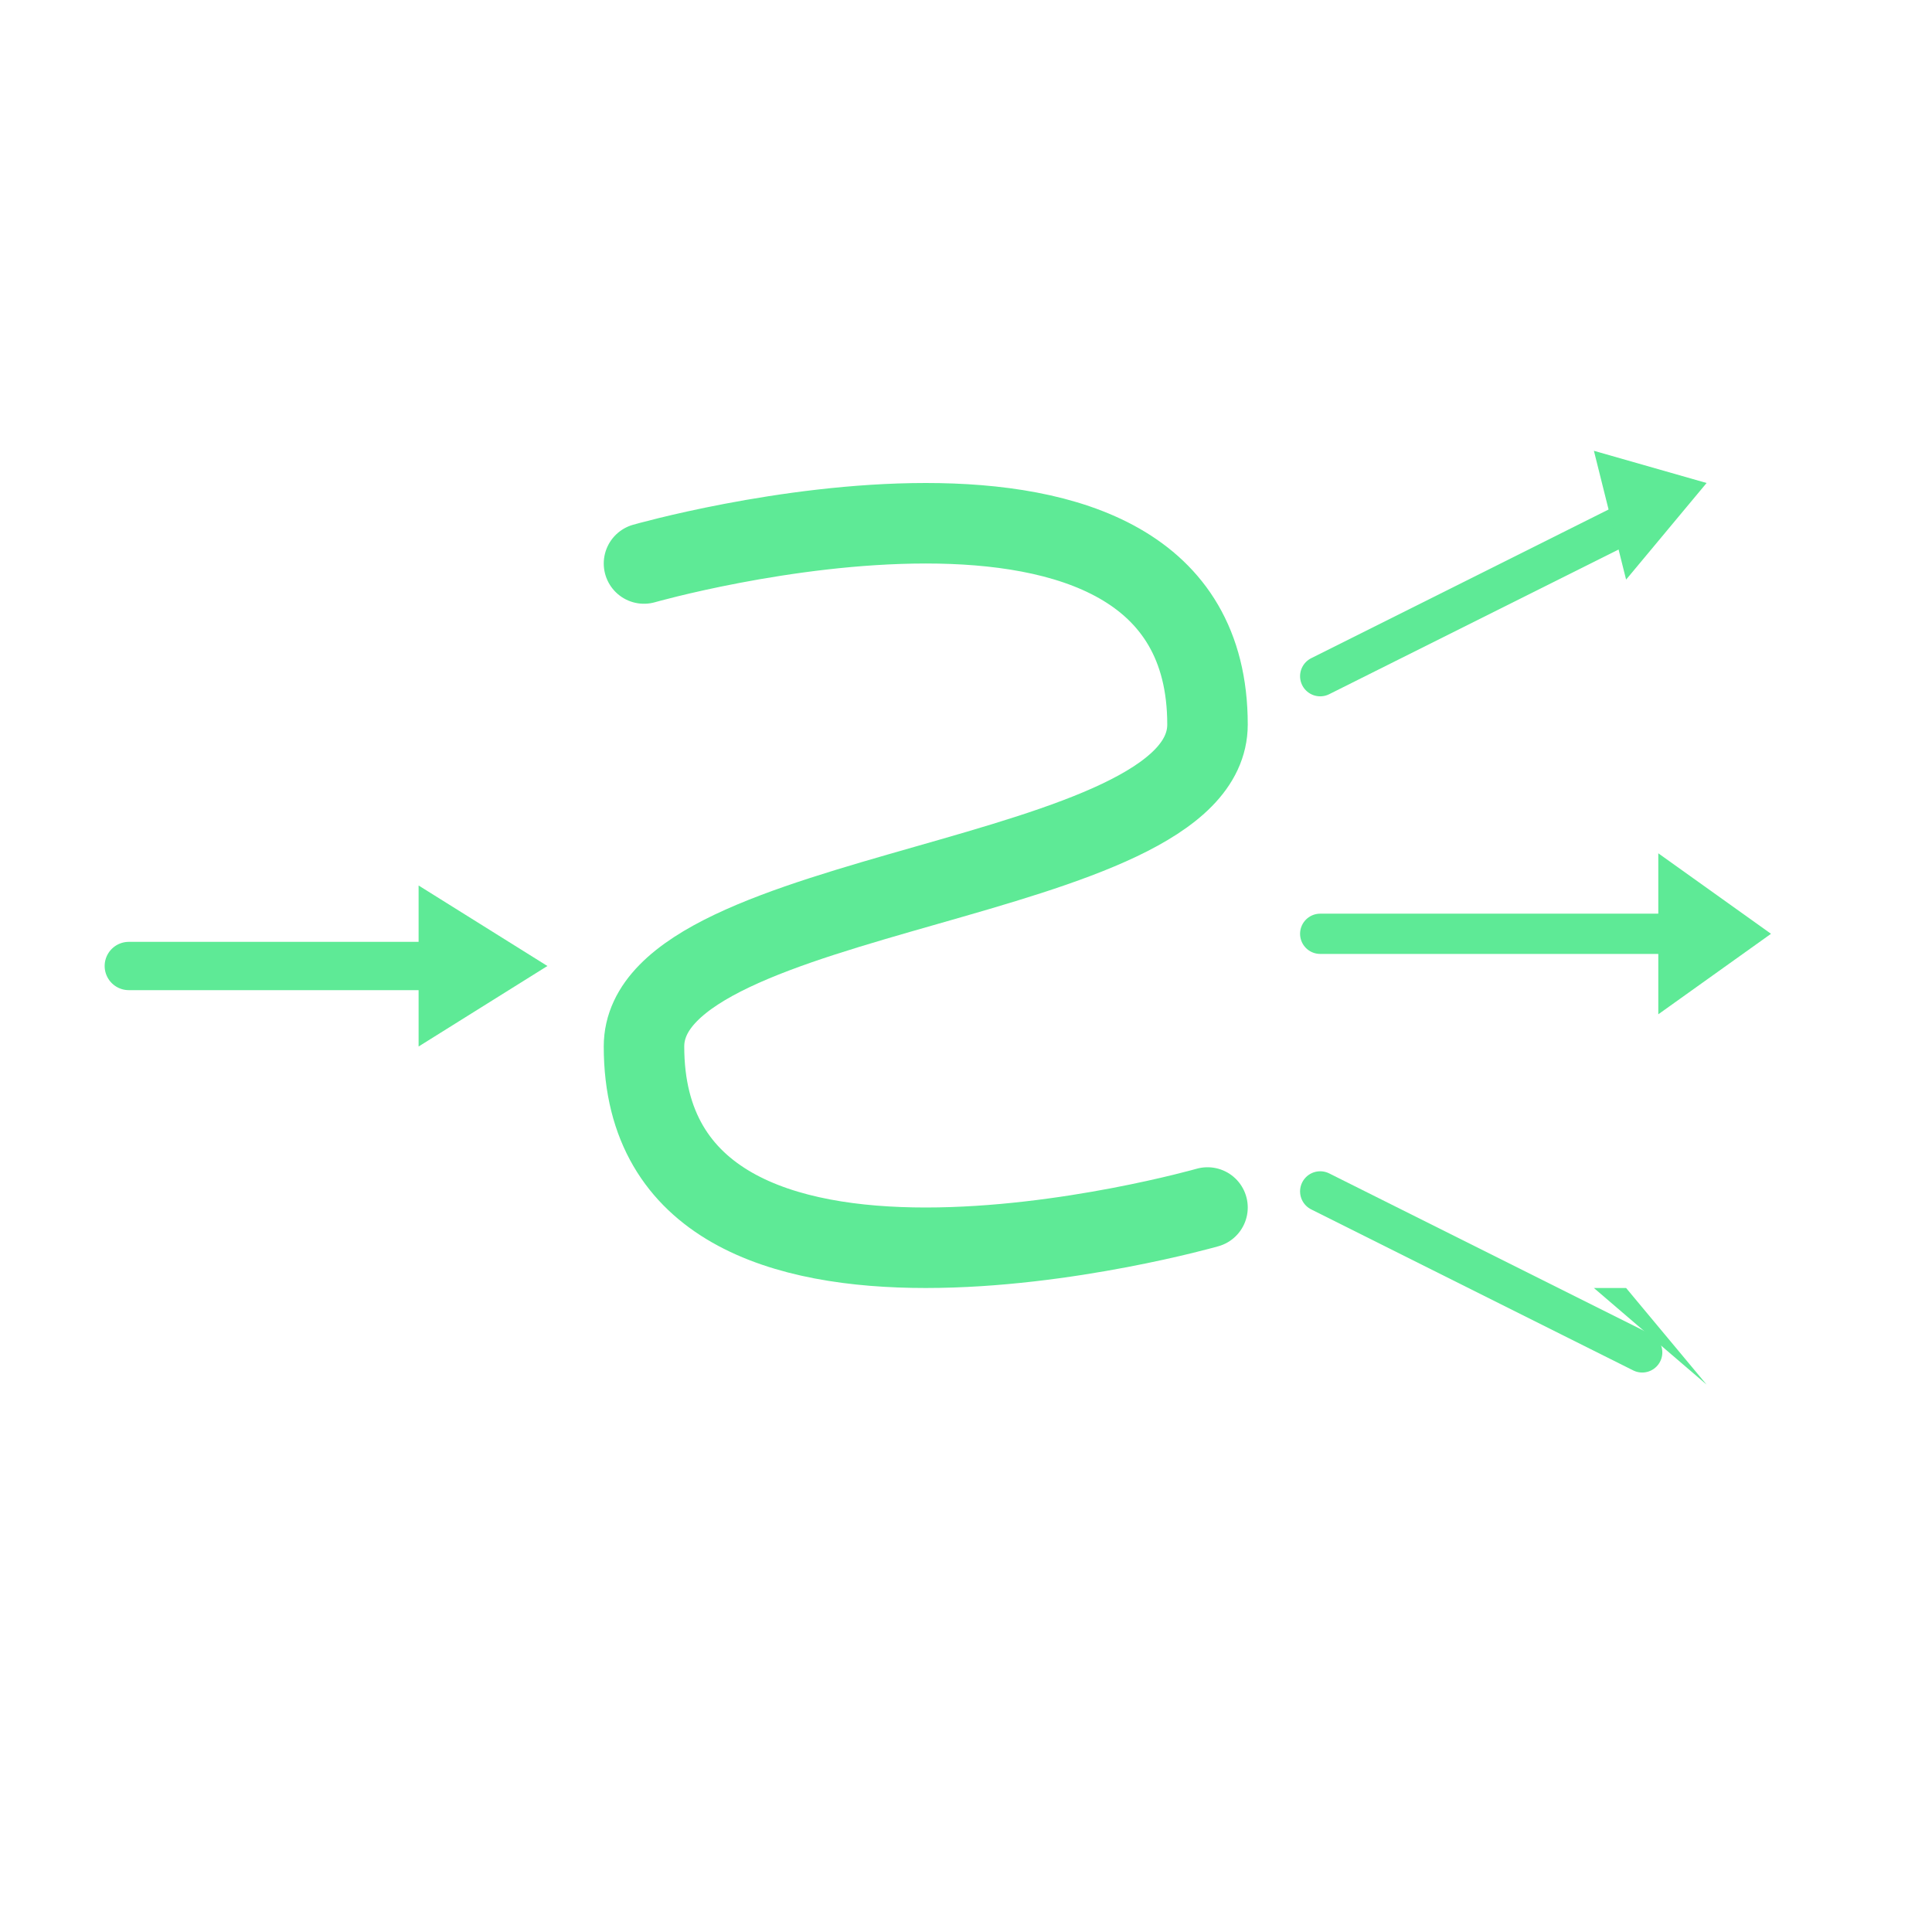
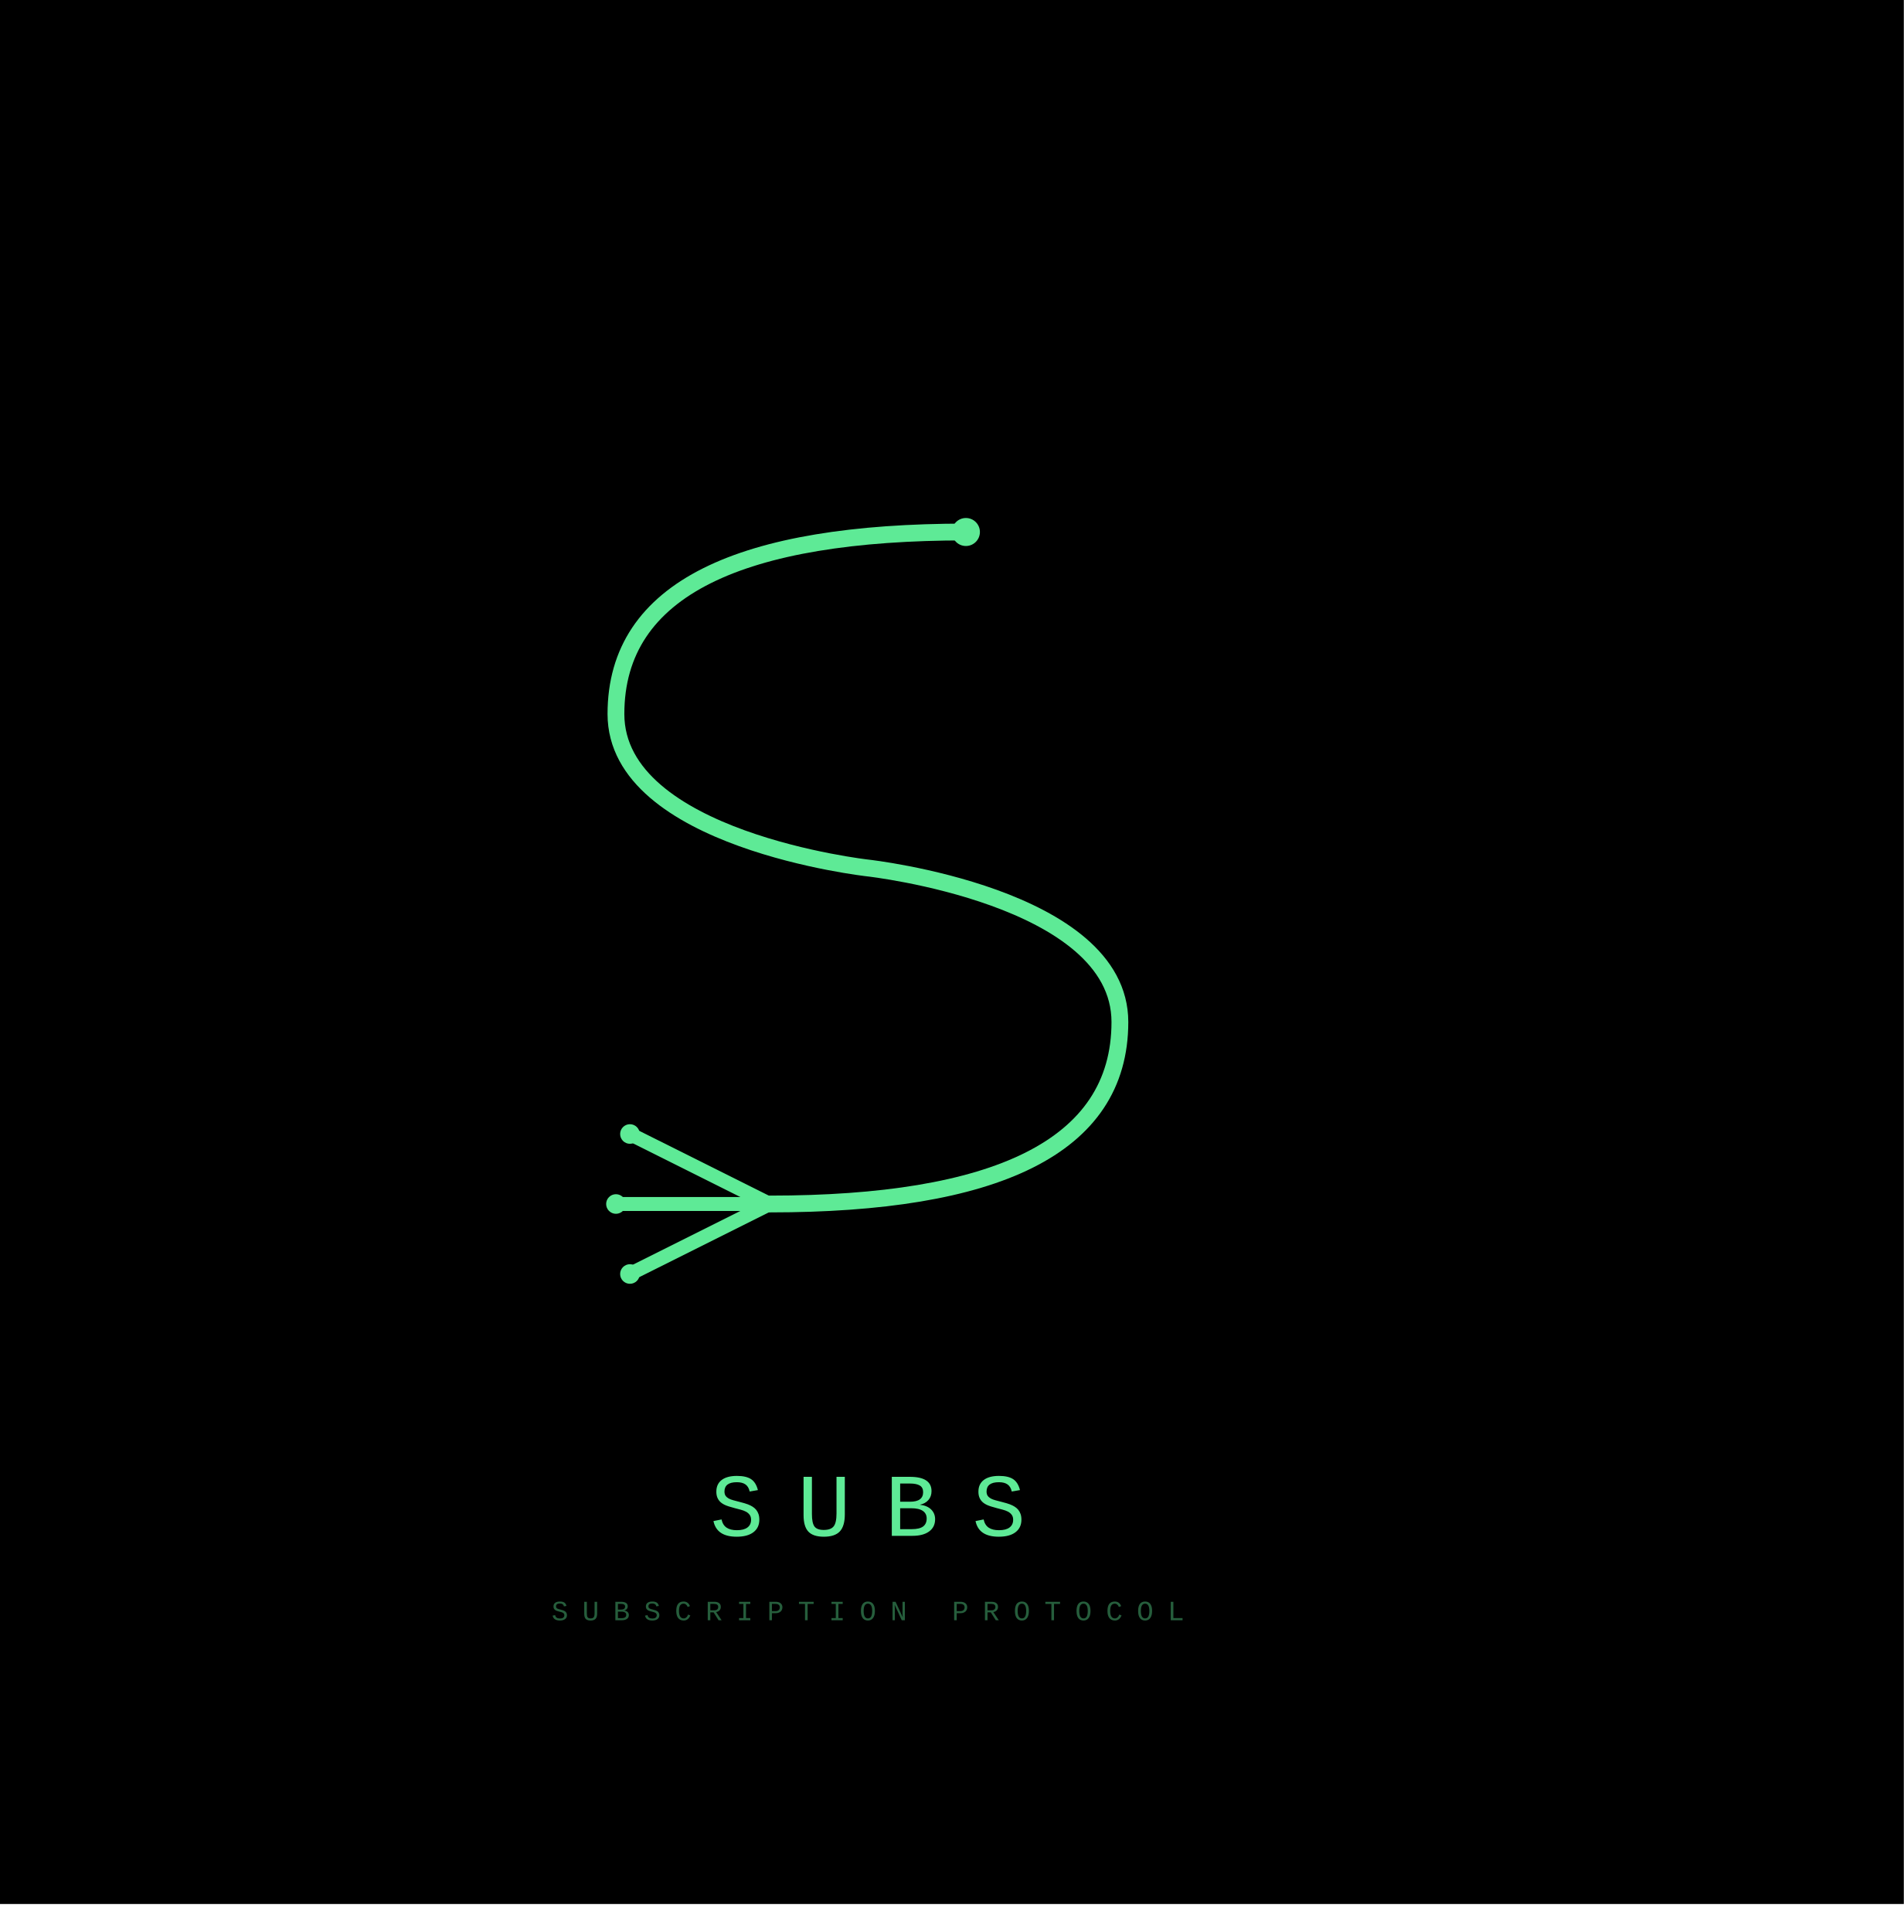
- <svg xmlns="http://www.w3.org/2000/svg" viewBox="0 0 120 120" width="120" height="120">
-   <line x1="8" y1="60" x2="28" y2="60" stroke="#5eea96" stroke-width="3" stroke-linecap="round" />
-   <polygon points="26,55 34,60 26,65" fill="#5eea96" />
-   <path d="M40,35 C40,35 75,25 75,45 C75,55 40,55 40,65 C40,85 75,75 75,75" fill="none" stroke="#5eea96" stroke-width="5" stroke-linecap="round" stroke-linejoin="round" />
-   <line x1="82" y1="42" x2="102" y2="32" stroke="#5eea96" stroke-width="2.5" stroke-linecap="round" />
-   <polygon points="99,28 106,30 101,36" fill="#5eea96" />
-   <line x1="82" y1="58" x2="106" y2="58" stroke="#5eea96" stroke-width="2.5" stroke-linecap="round" />
-   <polygon points="103,53 110,58 103,63" fill="#5eea96" />
-   <line x1="82" y1="74" x2="102" y2="84" stroke="#5eea96" stroke-width="2.5" stroke-linecap="round" />
-   <polygon points="99,80 106,86 101,80" fill="#5eea96" />
+ <svg xmlns="http://www.w3.org/2000/svg" width="100%" viewBox="0 0 680 690">
+   <rect width="680" height="680" fill="#000000" style="fill:rgb(0, 0, 0);stroke:none;color:rgb(0, 0, 0);stroke-width:1px;stroke-linecap:butt;stroke-linejoin:miter;opacity:1;font-family:&quot;Anthropic Sans&quot;, -apple-system, &quot;system-ui&quot;, &quot;Segoe UI&quot;, sans-serif;font-size:16px;font-weight:400;text-anchor:start;dominant-baseline:auto" />
+   <circle cx="345" cy="190" r="5" fill="#5EEA96" style="fill:rgb(94, 234, 150);stroke:none;color:rgb(0, 0, 0);stroke-width:1px;stroke-linecap:butt;stroke-linejoin:miter;opacity:1;font-family:&quot;Anthropic Sans&quot;, -apple-system, &quot;system-ui&quot;, &quot;Segoe UI&quot;, sans-serif;font-size:16px;font-weight:400;text-anchor:start;dominant-baseline:auto" />
+   <path d="M345,190 C265,190 220,210 220,255 C220,300 310,310 310,310 C310,310 400,320 400,365 C400,410 355,430 275,430" fill="none" stroke="#5EEA96" stroke-width="6" stroke-linecap="round" style="fill:none;stroke:rgb(94, 234, 150);color:rgb(0, 0, 0);stroke-width:6px;stroke-linecap:round;stroke-linejoin:miter;opacity:1;font-family:&quot;Anthropic Sans&quot;, -apple-system, &quot;system-ui&quot;, &quot;Segoe UI&quot;, sans-serif;font-size:16px;font-weight:400;text-anchor:start;dominant-baseline:auto" />
+   <path d="M275,430 L225,405" fill="none" stroke="#5EEA96" stroke-width="5" stroke-linecap="round" style="fill:none;stroke:rgb(94, 234, 150);color:rgb(0, 0, 0);stroke-width:5px;stroke-linecap:round;stroke-linejoin:miter;opacity:1;font-family:&quot;Anthropic Sans&quot;, -apple-system, &quot;system-ui&quot;, &quot;Segoe UI&quot;, sans-serif;font-size:16px;font-weight:400;text-anchor:start;dominant-baseline:auto" />
+   <path d="M275,430 L220,430" fill="none" stroke="#5EEA96" stroke-width="5" stroke-linecap="round" style="fill:none;stroke:rgb(94, 234, 150);color:rgb(0, 0, 0);stroke-width:5px;stroke-linecap:round;stroke-linejoin:miter;opacity:1;font-family:&quot;Anthropic Sans&quot;, -apple-system, &quot;system-ui&quot;, &quot;Segoe UI&quot;, sans-serif;font-size:16px;font-weight:400;text-anchor:start;dominant-baseline:auto" />
+   <path d="M275,430 L225,455" fill="none" stroke="#5EEA96" stroke-width="5" stroke-linecap="round" style="fill:none;stroke:rgb(94, 234, 150);color:rgb(0, 0, 0);stroke-width:5px;stroke-linecap:round;stroke-linejoin:miter;opacity:1;font-family:&quot;Anthropic Sans&quot;, -apple-system, &quot;system-ui&quot;, &quot;Segoe UI&quot;, sans-serif;font-size:16px;font-weight:400;text-anchor:start;dominant-baseline:auto" />
+   <circle cx="225" cy="405" r="3.5" fill="#5EEA96" style="fill:rgb(94, 234, 150);stroke:none;color:rgb(0, 0, 0);stroke-width:1px;stroke-linecap:butt;stroke-linejoin:miter;opacity:1;font-family:&quot;Anthropic Sans&quot;, -apple-system, &quot;system-ui&quot;, &quot;Segoe UI&quot;, sans-serif;font-size:16px;font-weight:400;text-anchor:start;dominant-baseline:auto" />
+   <circle cx="220" cy="430" r="3.5" fill="#5EEA96" style="fill:rgb(94, 234, 150);stroke:none;color:rgb(0, 0, 0);stroke-width:1px;stroke-linecap:butt;stroke-linejoin:miter;opacity:1;font-family:&quot;Anthropic Sans&quot;, -apple-system, &quot;system-ui&quot;, &quot;Segoe UI&quot;, sans-serif;font-size:16px;font-weight:400;text-anchor:start;dominant-baseline:auto" />
+   <circle cx="225" cy="455" r="3.5" fill="#5EEA96" style="fill:rgb(94, 234, 150);stroke:none;color:rgb(0, 0, 0);stroke-width:1px;stroke-linecap:butt;stroke-linejoin:miter;opacity:1;font-family:&quot;Anthropic Sans&quot;, -apple-system, &quot;system-ui&quot;, &quot;Segoe UI&quot;, sans-serif;font-size:16px;font-weight:400;text-anchor:start;dominant-baseline:auto" />
+   <text x="310" y="540" text-anchor="middle" dominant-baseline="central" font-family="'SF Mono','Fira Code','Courier New',monospace" font-size="32" fill="#5EEA96" letter-spacing="12" font-weight="500" style="fill:rgb(94, 234, 150);stroke:none;color:rgb(0, 0, 0);stroke-width:1px;stroke-linecap:butt;stroke-linejoin:miter;opacity:1;font-family:&quot;SF Mono&quot;, &quot;Fira Code&quot;, &quot;Courier New&quot;, monospace;font-size:32px;font-weight:500;text-anchor:middle;dominant-baseline:central">SUBS</text>
+   <text x="310" y="576" text-anchor="middle" dominant-baseline="central" font-family="'SF Mono','Fira Code','Courier New',monospace" font-size="10" fill="#5EEA96" opacity="0.4" letter-spacing="5" style="fill:rgb(94, 234, 150);stroke:none;color:rgb(0, 0, 0);stroke-width:1px;stroke-linecap:butt;stroke-linejoin:miter;opacity:0.4;font-family:&quot;SF Mono&quot;, &quot;Fira Code&quot;, &quot;Courier New&quot;, monospace;font-size:10px;font-weight:400;text-anchor:middle;dominant-baseline:central">SUBSCRIPTION PROTOCOL</text>
</svg>
